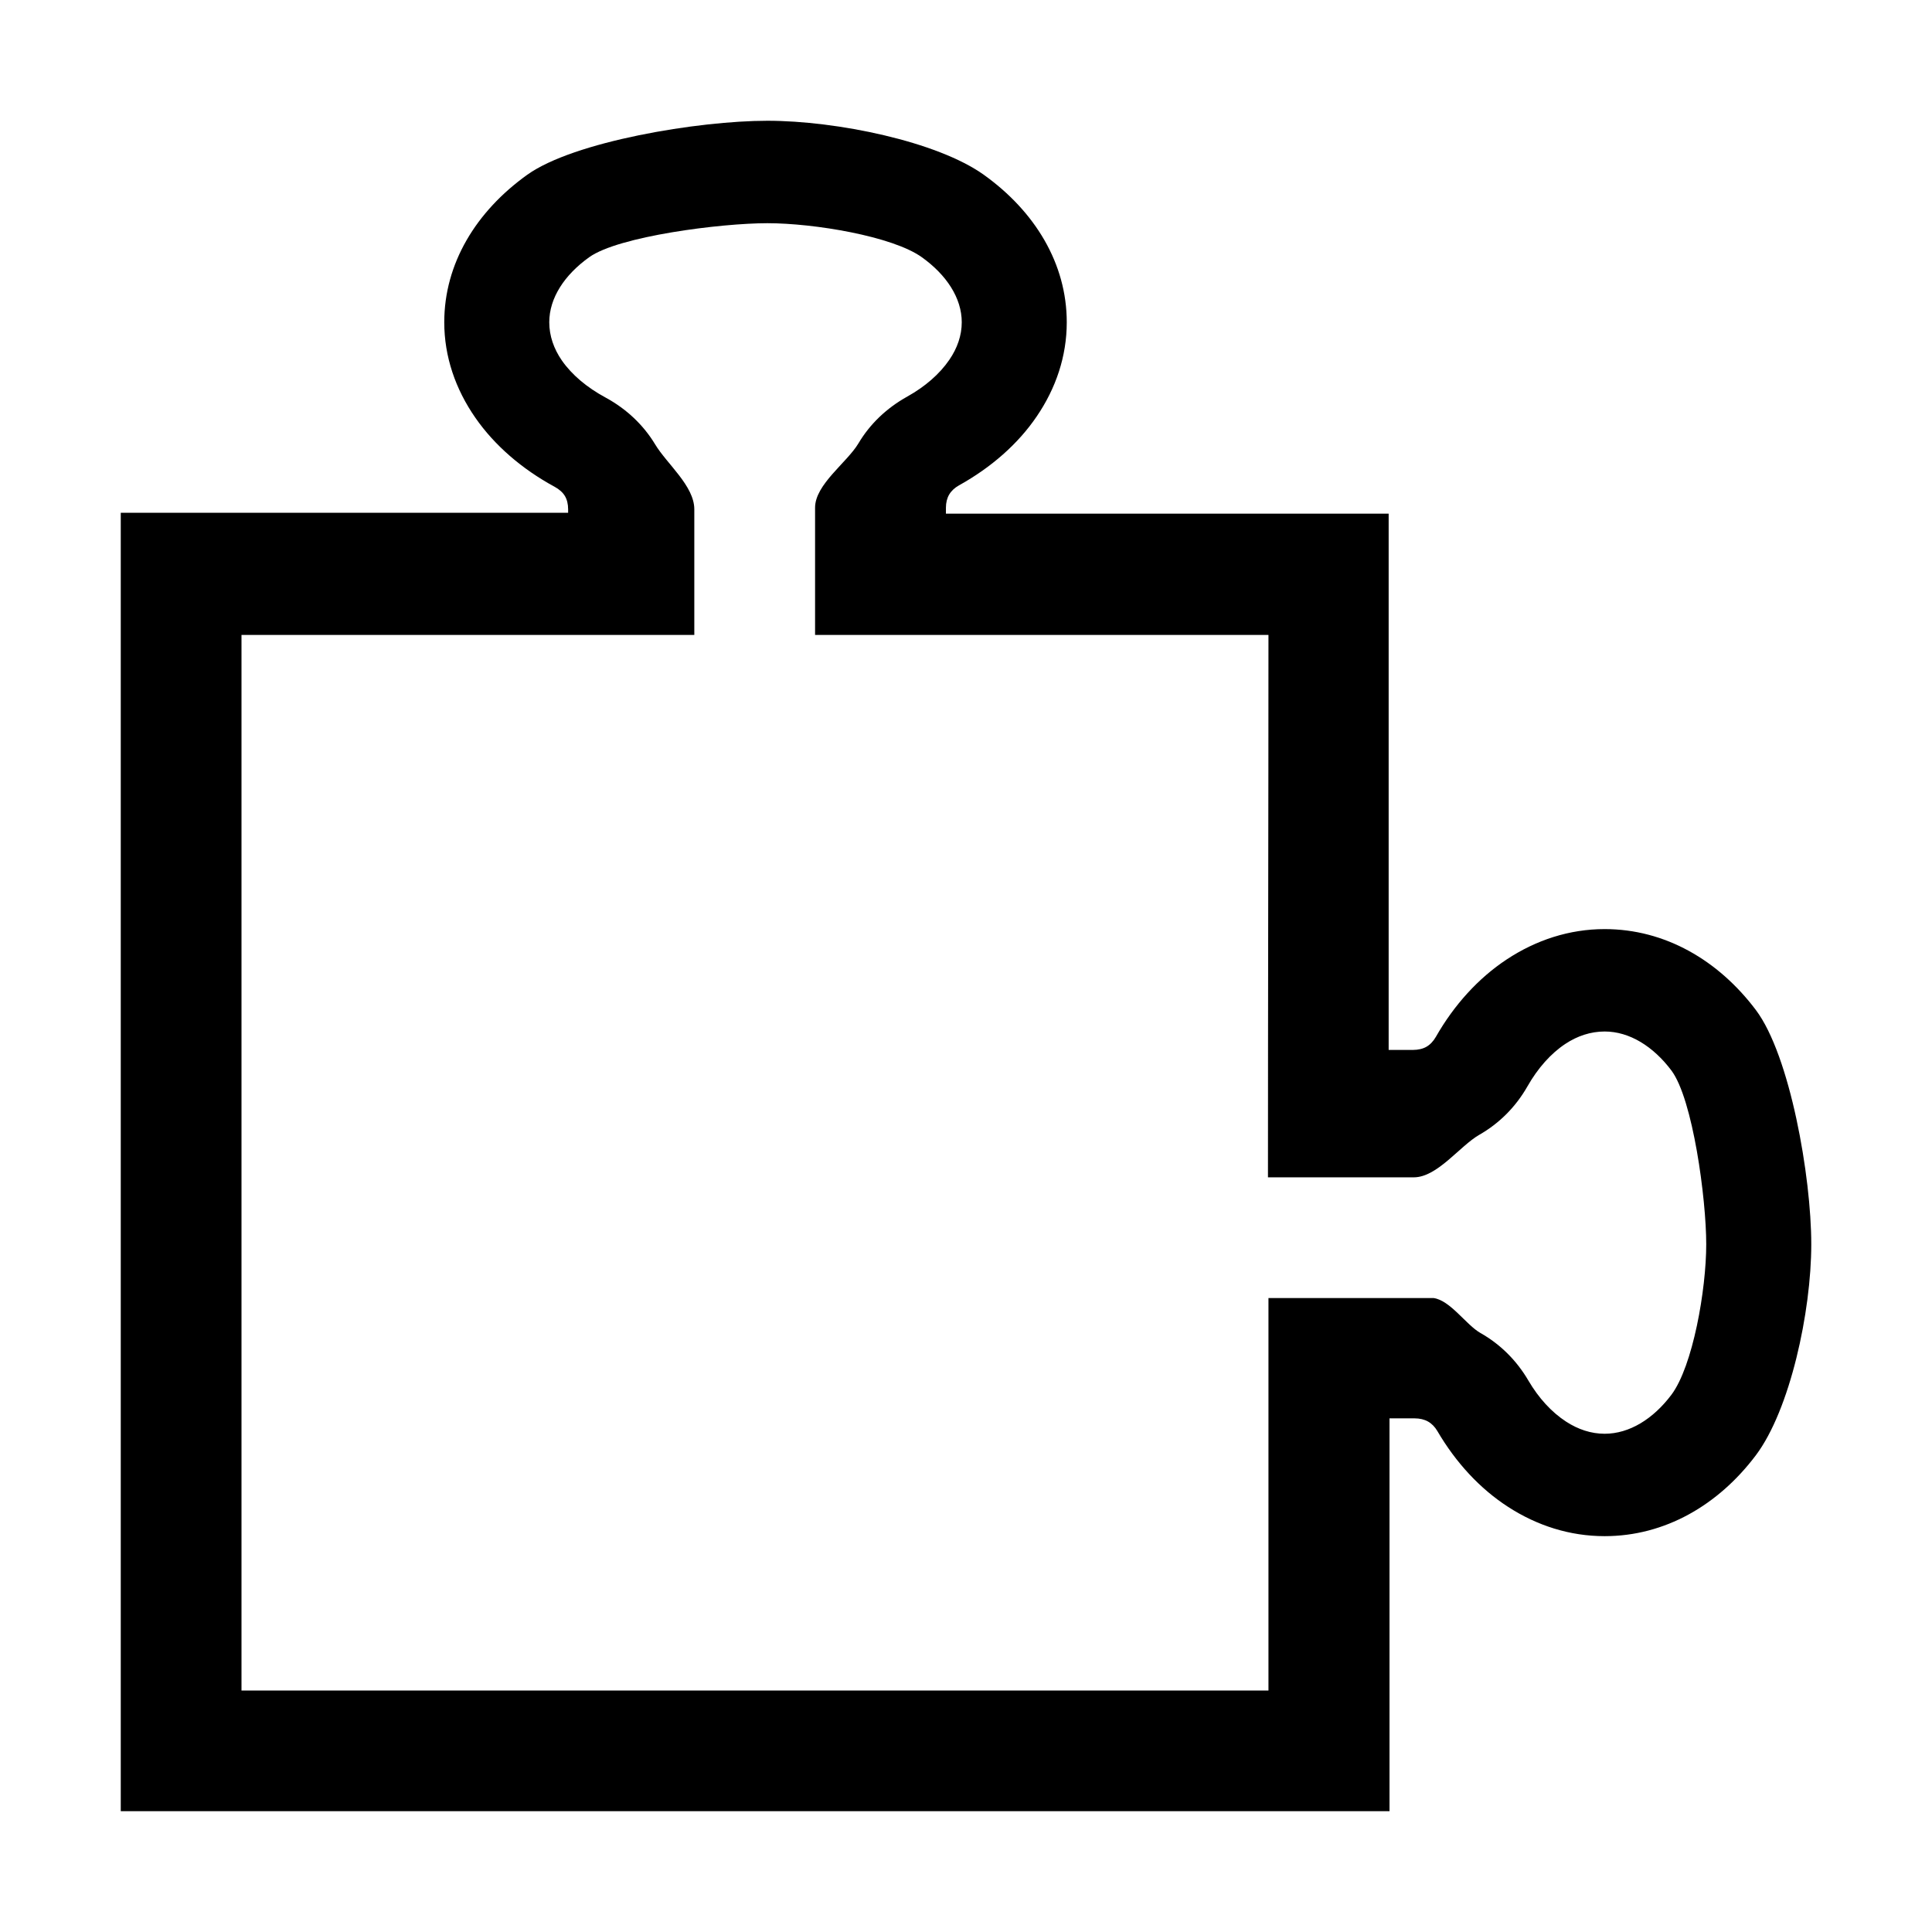
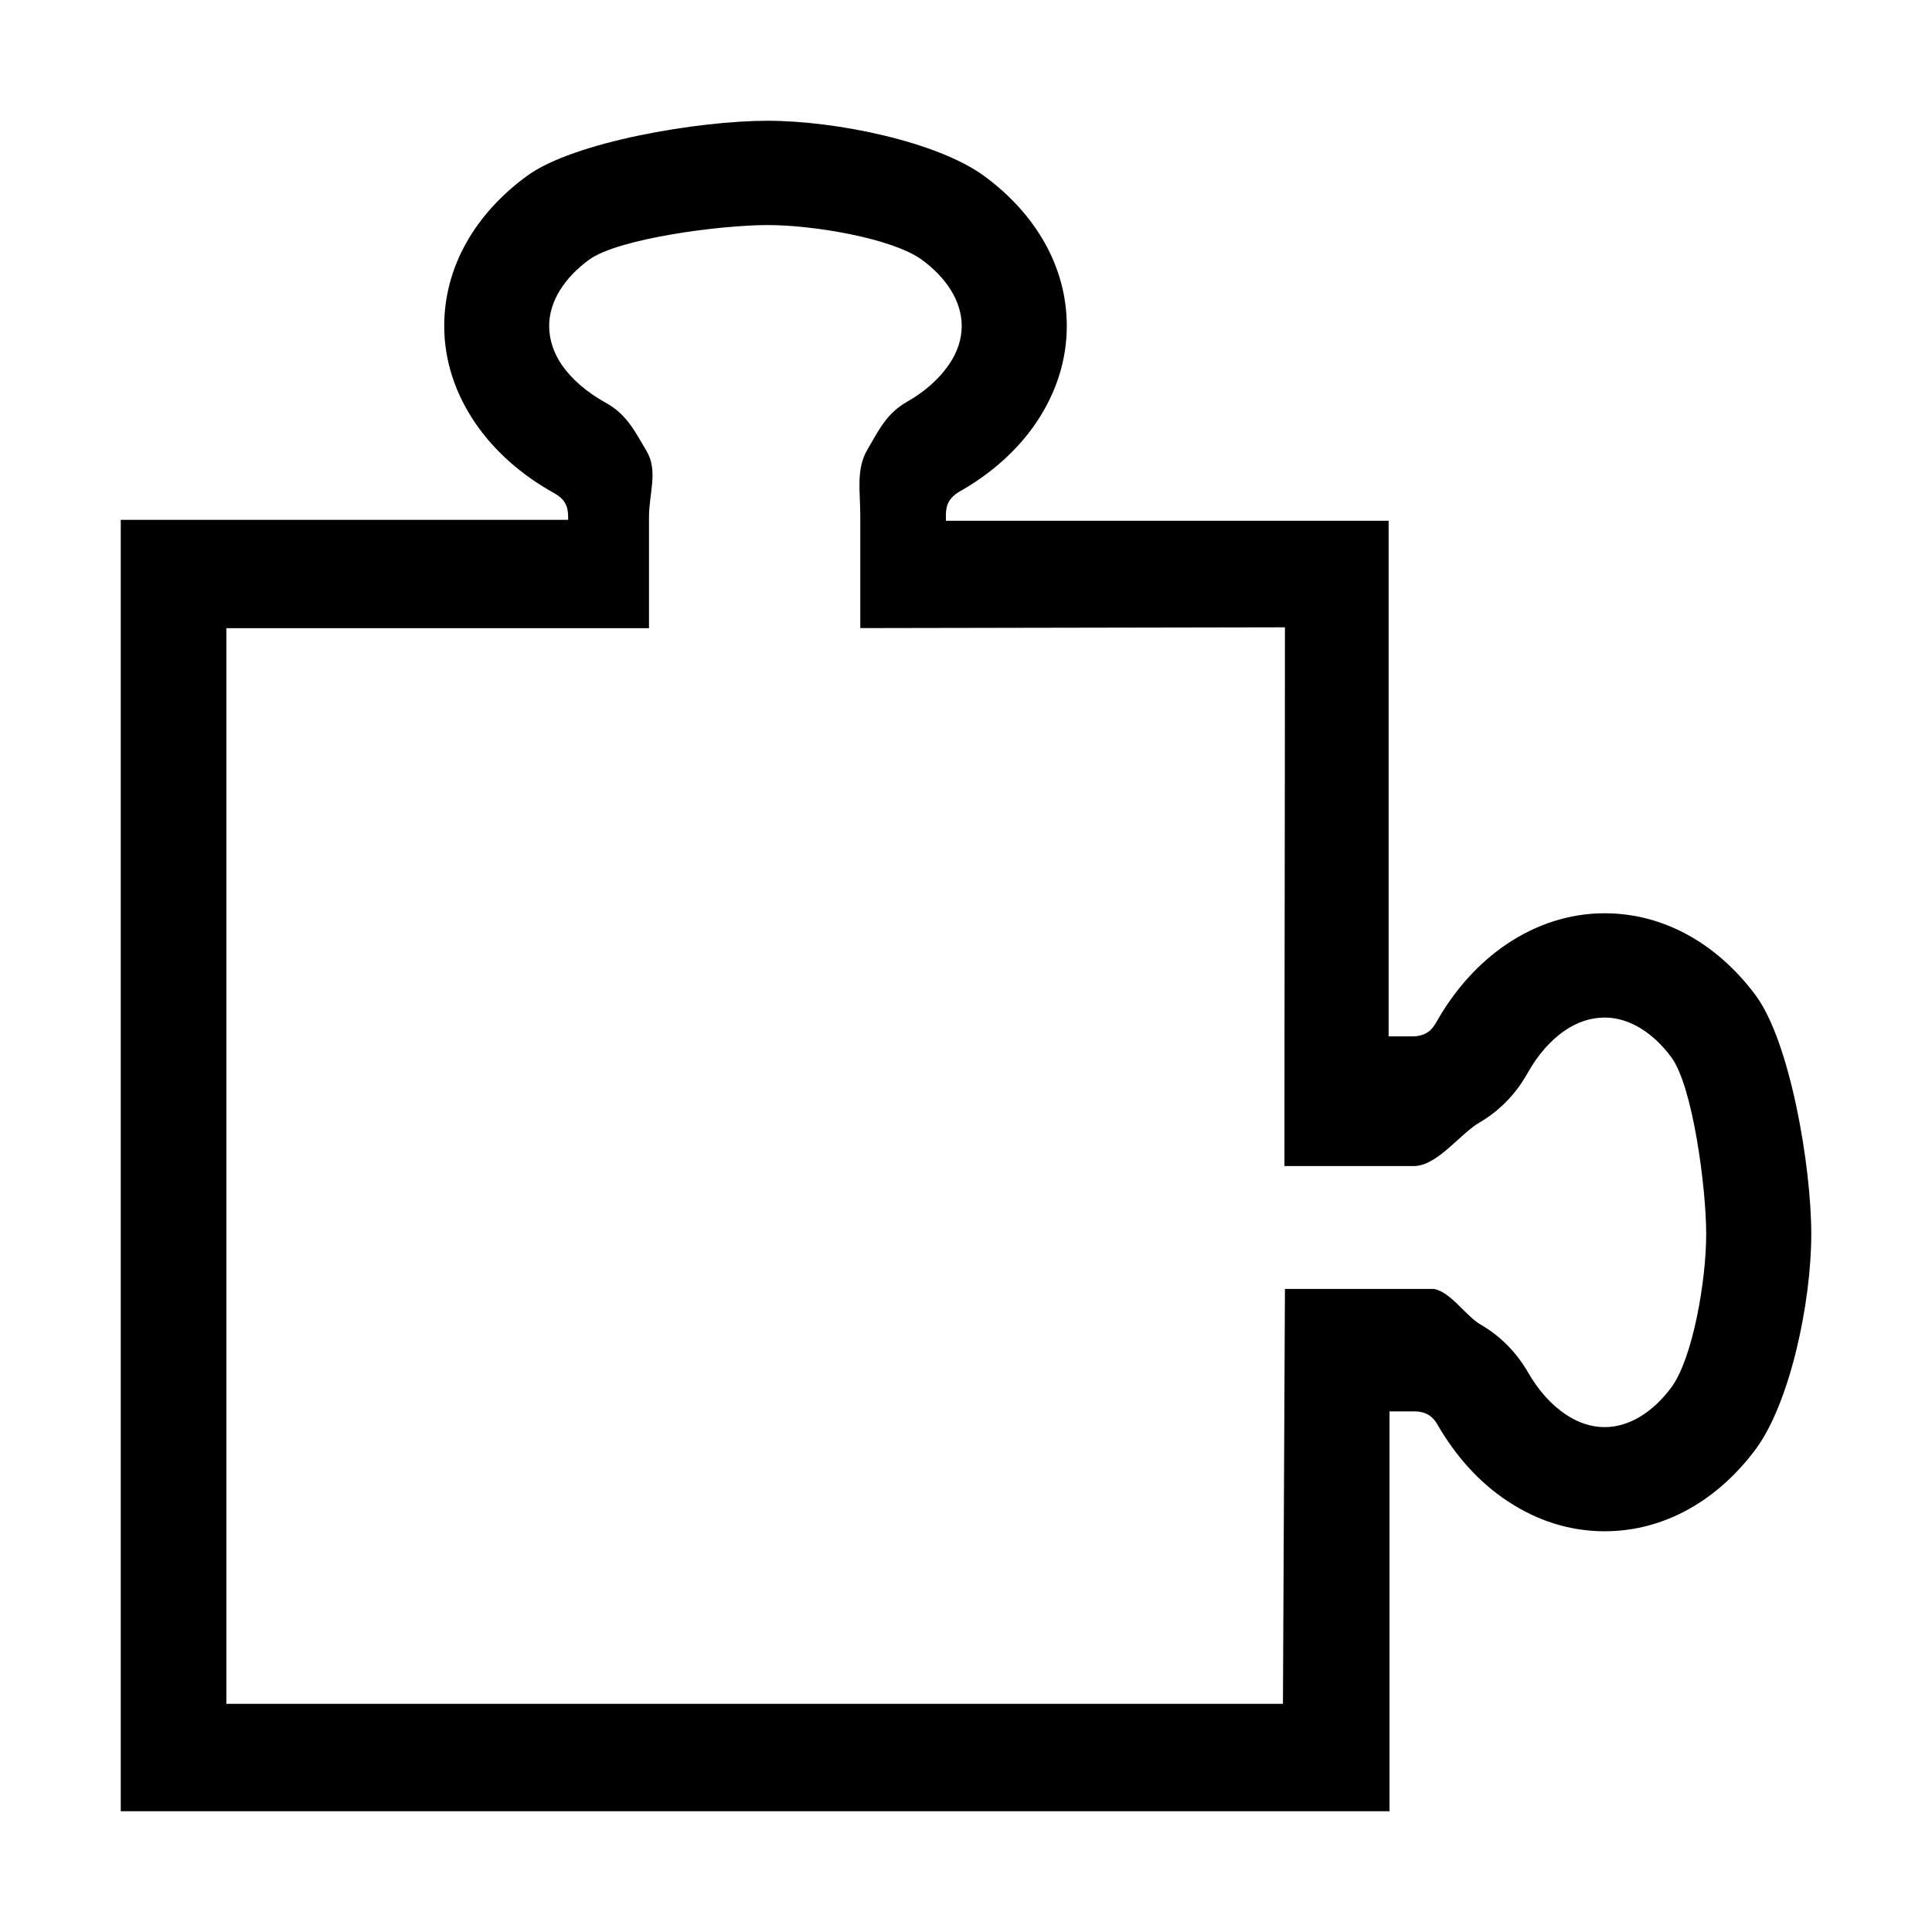
<svg xmlns="http://www.w3.org/2000/svg" xml:space="preserve" width="64px" height="64px" version="1.1" shape-rendering="geometricPrecision" text-rendering="geometricPrecision" image-rendering="optimizeQuality" fill-rule="evenodd" clip-rule="evenodd" viewBox="0 0 6400000 6400000">
  <g id="Warstwa_1">
-     <path fill="{color}" fill-rule="nonzero" d="M4200288 3900048c0,-570243 1653,-1225291 1653,-1796715l-1501908 0 0 -421659c0,-76890 105946,-149529 143742,-213073 37442,-63190 92482,-116458 161813,-154963 58820,-32835 106891,-74528 139136,-121655 26339,-38268 41221,-80670 41221,-124490 0,-80434 -50788,-157088 -132285,-215435 -97206,-69568 -357170,-112679 -511542,-112679 -154254,0 -493235,43111 -590322,112679 -81616,58347 -132285,135001 -132285,215435 0,45119 15118,88230 41811,126734 32717,47009 82560,89175 144687,122718 69804,37914 125671,91183 164293,155199 38741,64489 129687,137600 129687,214963l0 416226 -244019 0 -1256000 0 0 3496697 3401971 0 0 -1300056 547094 0c55512,7796 107836,89056 155317,115868 64725,36496 119411,90237 158860,157797 33662,57402 76418,104293 124726,135710 39331,25631 82678,40158 127679,40158 82442,0 161104,-49489 220987,-128978 71221,-94725 115513,-348311 115513,-498785 0,-150475 -44292,-481069 -115513,-575795 -59883,-79489 -138545,-128978 -220987,-128978 -46182,0 -90474,14764 -129923,40867 -48190,31772 -91419,80434 -125907,141025 -38741,68033 -93427,122600 -159215,160160 -64961,37205 -138663,140434 -216617,141025l-3779 0 -77245 0 -402643 0zm399808 -422013l80080 0c17953,0 33425,-3780 45118,-10512 12048,-6851 22914,-18307 31300,-32953 60473,-105946 140789,-194412 234688,-256421 97206,-64134 207522,-100395 324335,-100395 199254,0 376303,102521 500911,267996 113151,150356 183546,552054 183546,775994 0,223939 -70395,548510 -183546,698985 -124608,165474 -301657,267995 -500911,267995 -115632,0 -224176,-34961 -319965,-97088 -92836,-59882 -172797,-146222 -234215,-251105 -8150,-13937 -18780,-24686 -31182,-31654 -11929,-6733 -27166,-10394 -44410,-10394l-82914 0 0 1301355 -4202887 0 0 -4301274 1481948 0 0 -11457c0,-17362 -3780,-32480 -10630,-43937 -6969,-11693 -18780,-22323 -33780,-30473 -108663,-58938 -199373,-137364 -262917,-228900 -65906,-94844 -102993,-202444 -102993,-316304 0,-194293 105119,-366973 274846,-488509 154135,-110317 566109,-178940 795600,-178940 229609,0 562566,68623 716820,178940 169726,121536 274846,294216 274846,488509 0,112797 -35906,218625 -99569,312052 -61418,90473 -150001,168545 -257483,228309 -14410,8032 -25394,18426 -32481,30473 -6850,11575 -10748,26457 -10748,43347l0 19843 1466593 0 0 1776518z" />
+     <path fill="{color}" fill-rule="nonzero" d="M4254855 3862725c0,-580637 1654,-1203086 1654,-1784668l-1406710 2599 0 -373233c0,-78308 -14528,-152246 23032,-217090 37677,-64016 63307,-120828 132757,-159923 58820,-33662 106655,-76182 138900,-124135 26457,-38741 41339,-82088 41339,-126616 0,-81733 -50788,-159923 -132285,-219333 -97206,-70631 -357170,-114805 -511306,-114805 -154608,0 -493589,44174 -590795,114805 -81379,59410 -132285,137600 -132285,219333 0,45827 15237,90001 41812,129096 33071,47599 82678,90474 145041,125080 69922,38268 97560,95435 136065,160750 38740,65552 7795,139963 7795,218625l0 367800 -122364 0 -1277614 0 0 3563075 3500004 0 6614 -1374347 492408 0c55276,7913 107836,90827 155317,117757 64961,37441 119529,92127 158742,160750 33898,58465 76536,106064 124844,138072 39331,26103 82678,41221 127797,41221 82205,0 160750,-50551 220750,-131340 71458,-96733 115632,-354689 115632,-507880 0,-153191 -44174,-489809 -115632,-586188 -60000,-80789 -138545,-131340 -220750,-131340 -46300,0 -90592,15236 -129805,41693 -48426,32363 -91773,81615 -126143,143506 -38859,68977 -93427,124607 -159215,162876 -64843,37914 -138899,143033 -216499,143860l-3779 0 -77245 0 -348076 0zm345123 -429573l80198 0c17835,0 33071,-4252 45000,-10984 12048,-6732 22796,-18543 31536,-33662 60237,-107718 140553,-197719 234334,-260908 97087,-65198 207522,-102285 324571,-102285 199254,0 376067,104411 500911,272720 112797,153191 183546,562211 183546,790285 0,228074 -70749,558432 -183546,711623 -124844,168309 -301657,272602 -500911,272602 -115868,0 -224176,-35316 -320083,-98860 -92954,-60591 -172679,-148466 -234216,-255357 -8031,-14410 -18661,-25276 -31063,-32481 -12047,-6732 -27284,-10512 -44646,-10512l-82678 0 0 1324623 -4202887 0 0 -4277888 1481948 0 0 -11811c0,-17598 -3662,-33189 -10630,-44528 -7087,-12283 -19134,-22795 -33898,-31181 -108781,-60119 -199255,-139608 -262917,-233035 -65788,-96379 -102993,-205750 -102993,-321854 0,-197837 105001,-373705 274964,-497486 154135,-112325 565873,-182129 795718,-182129 229373,0 562566,69804 716820,182129 169372,123781 274846,299649 274846,497486 0,114805 -35906,222522 -99568,317720 -61655,92128 -150120,171617 -257602,232090 -14410,8504 -25630,19016 -32717,31181 -6969,11812 -10630,26930 -10630,44174l0 20197 1466593 0 0 1708131z" />
  </g>
</svg>
